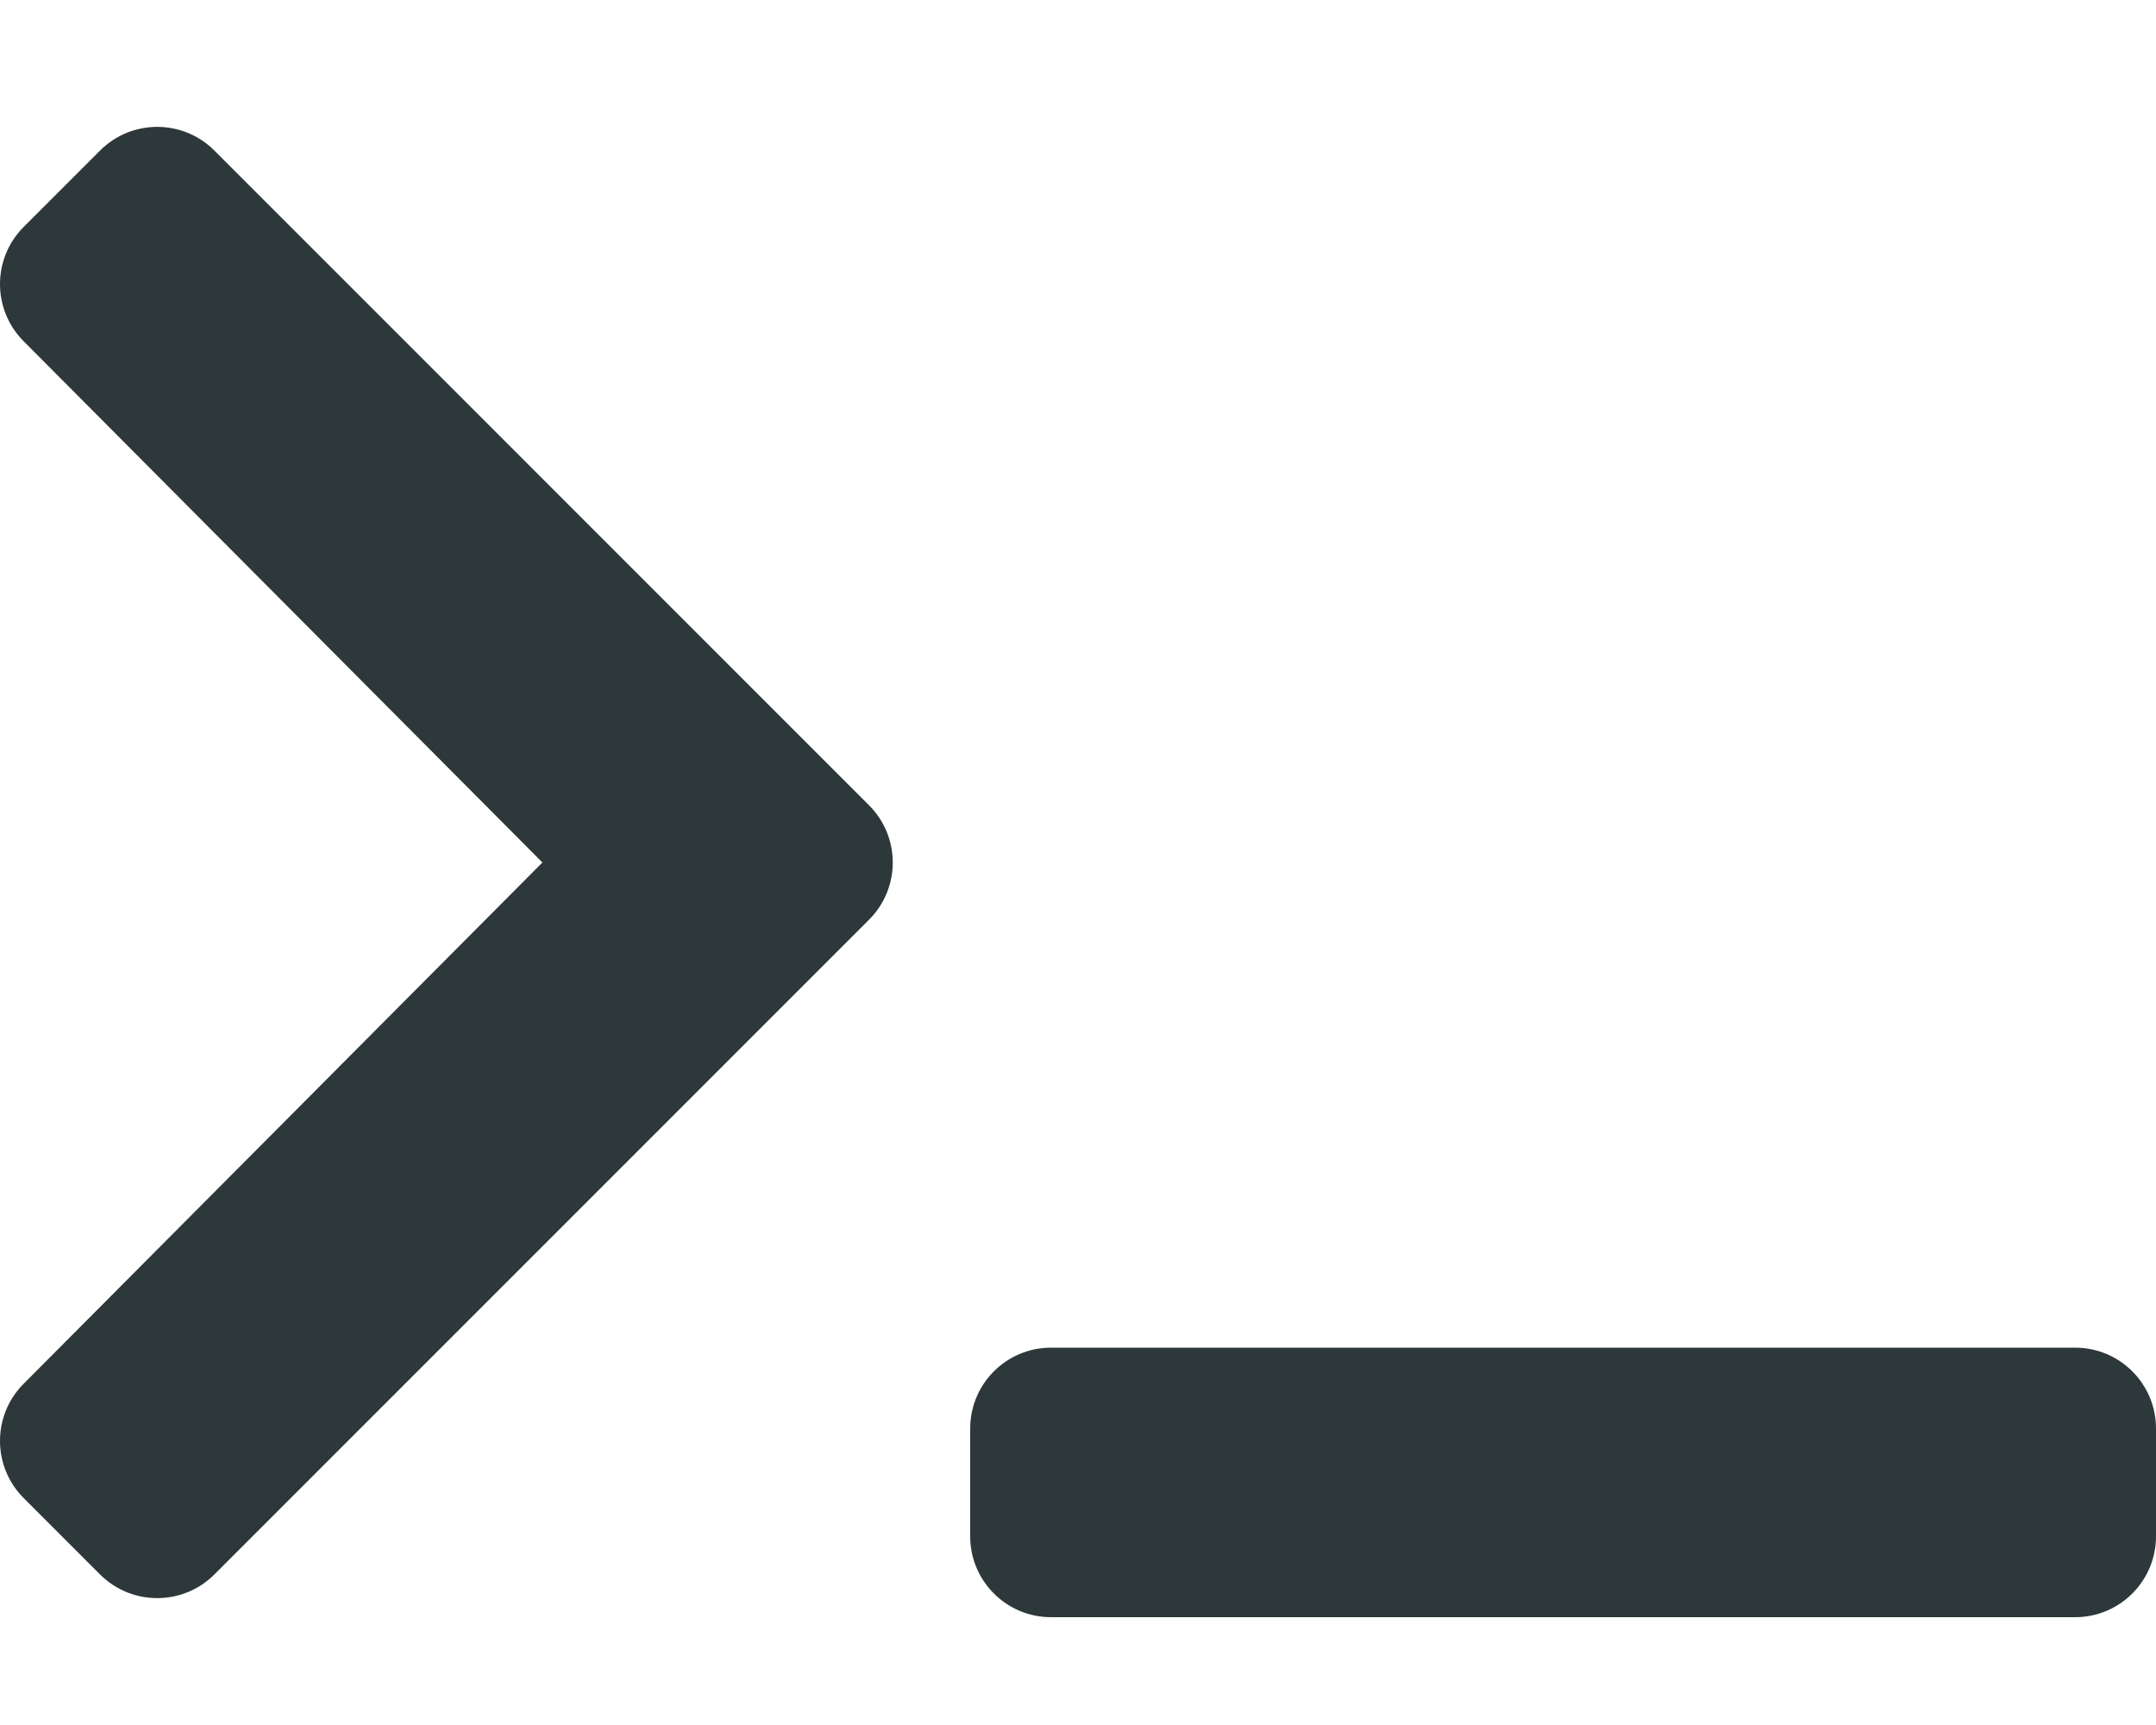
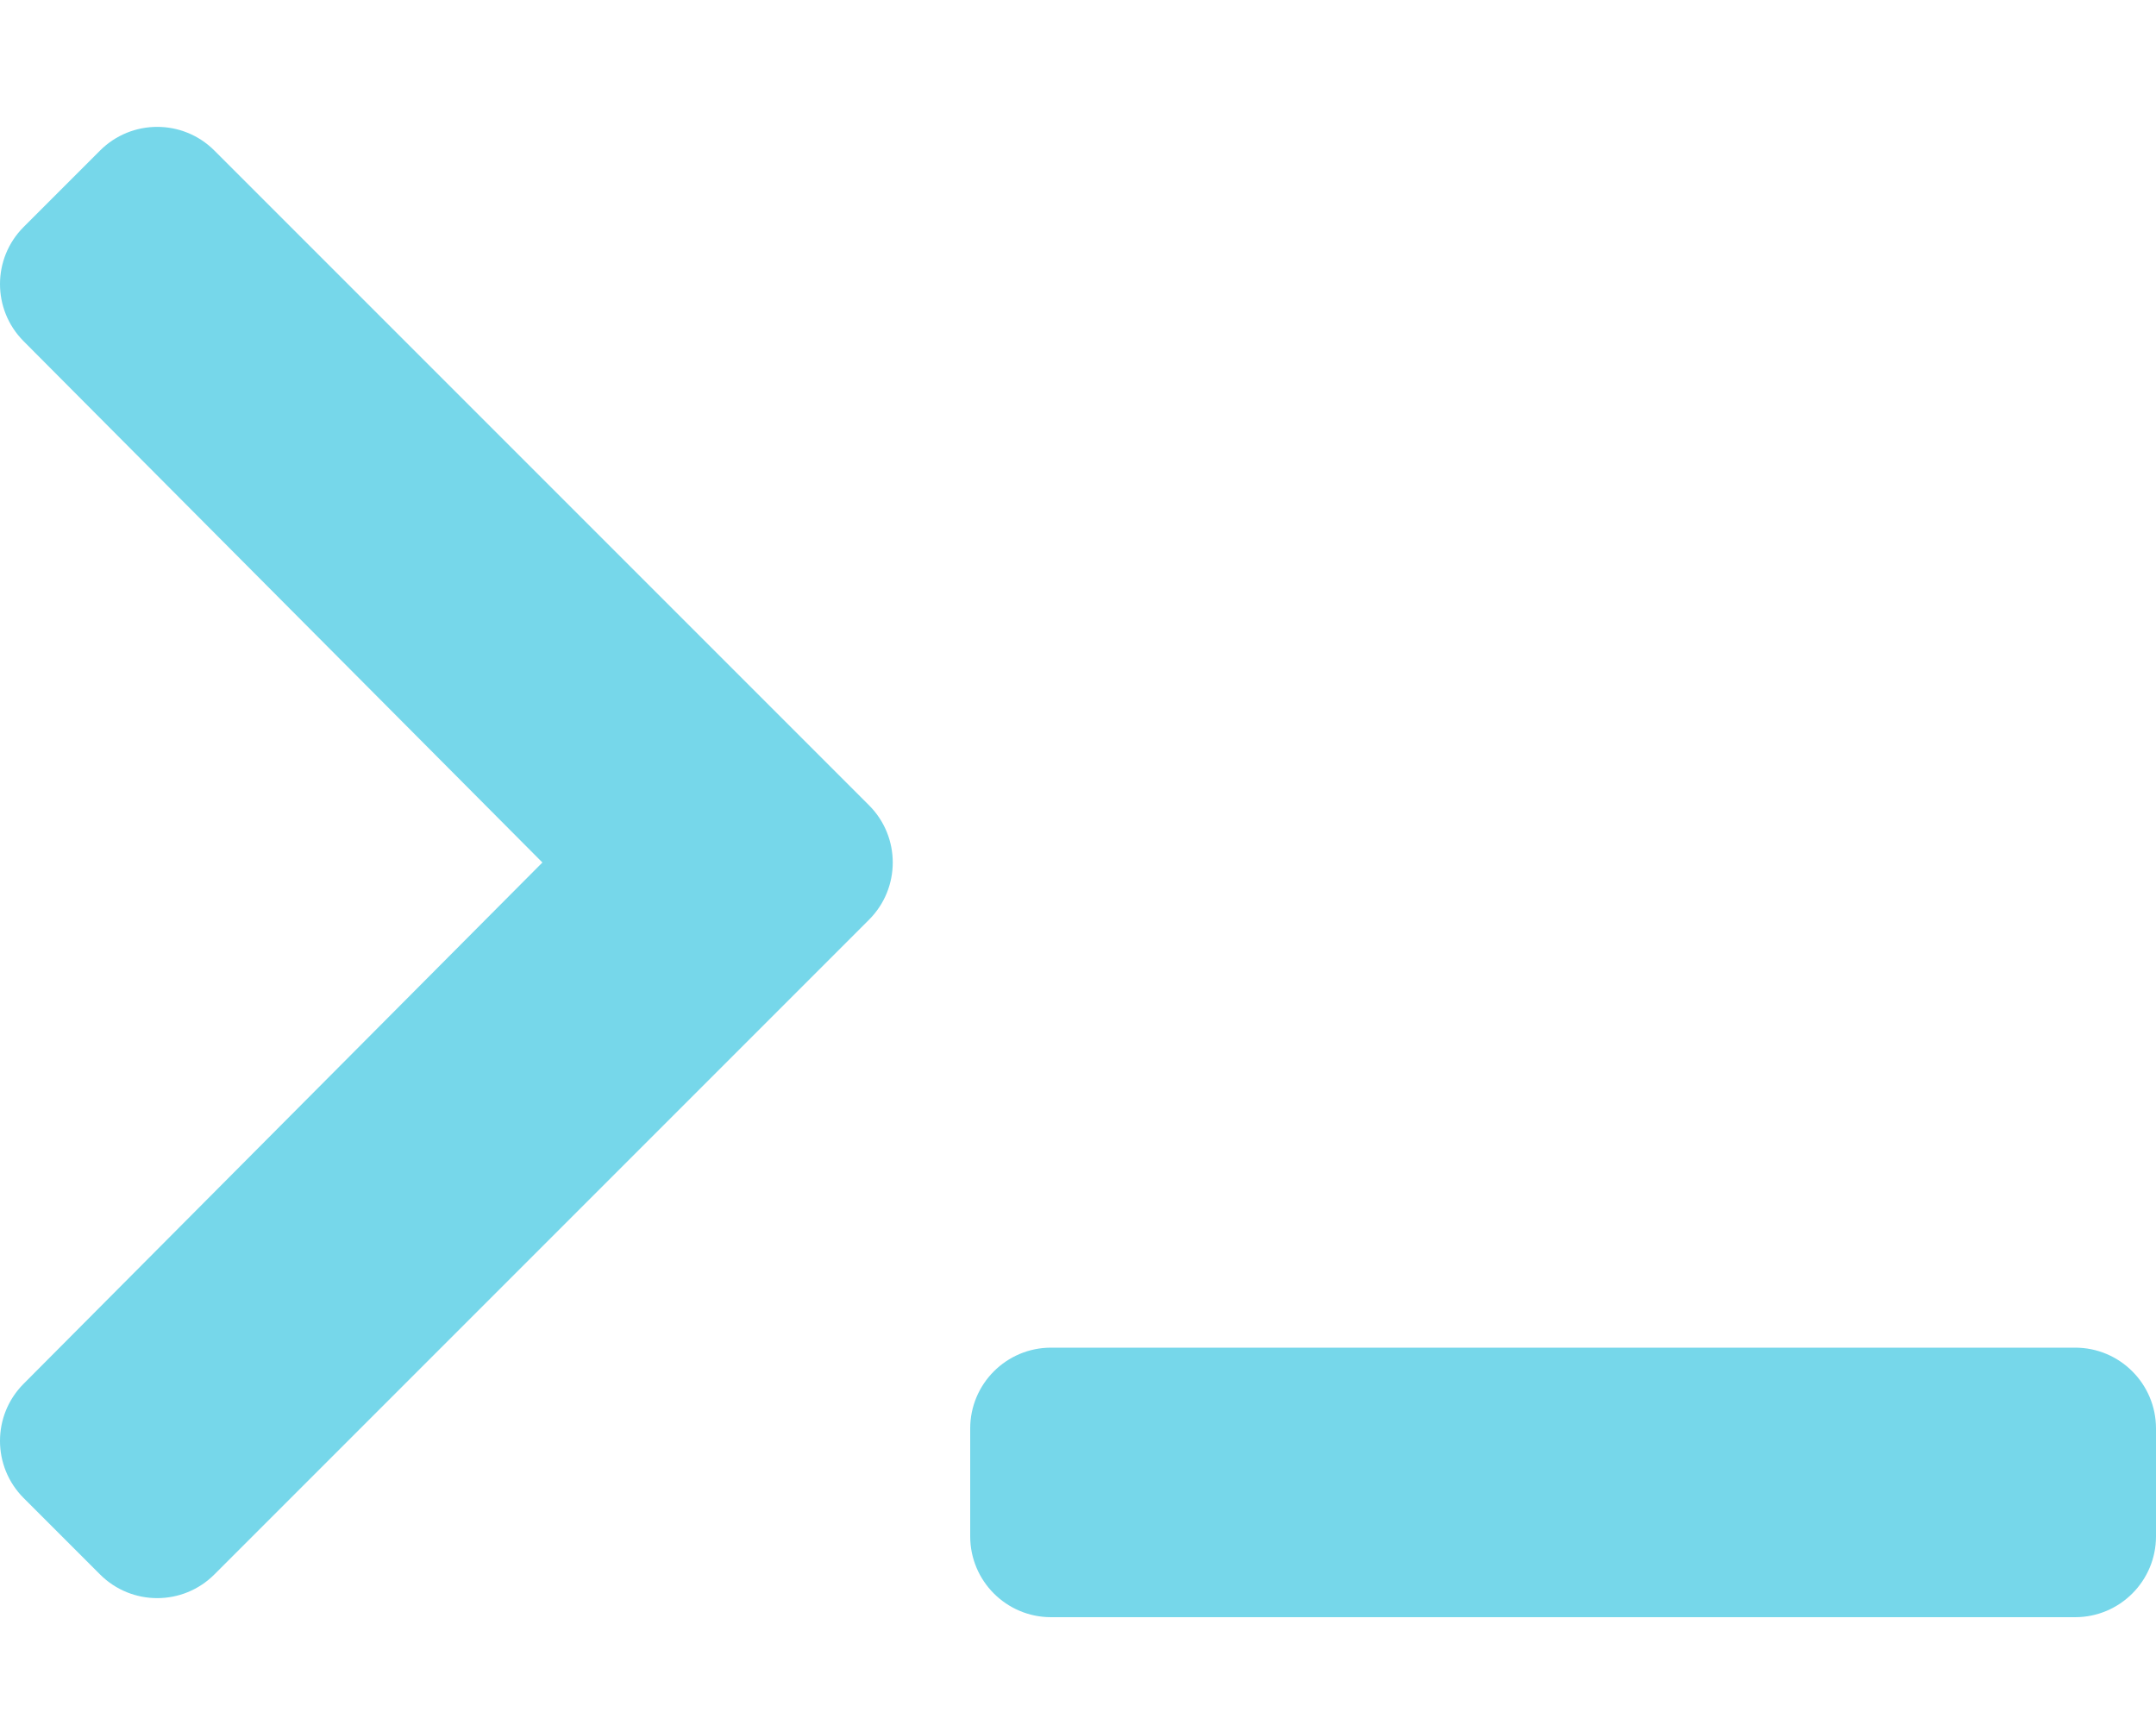
- <svg xmlns="http://www.w3.org/2000/svg" style="fill:#2D383A;" viewBox="0 0 640 512">
+ <svg xmlns="http://www.w3.org/2000/svg" style="fill:#76D7EA;" viewBox="0 0 640 512">
  <path d="M257.981 272.971L63.638 467.314c-9.373 9.373-24.569 9.373-33.941 0L7.029 444.647c-9.357-9.357-9.375-24.522-.04-33.901L161.011 256 6.99 101.255c-9.335-9.379-9.317-24.544.04-33.901l22.667-22.667c9.373-9.373 24.569-9.373 33.941 0L257.981 239.03c9.373 9.372 9.373 24.568 0 33.941zM640 456v-32c0-13.255-10.745-24-24-24H312c-13.255 0-24 10.745-24 24v32c0 13.255 10.745 24 24 24h304c13.255 0 24-10.745 24-24z" />
</svg>
